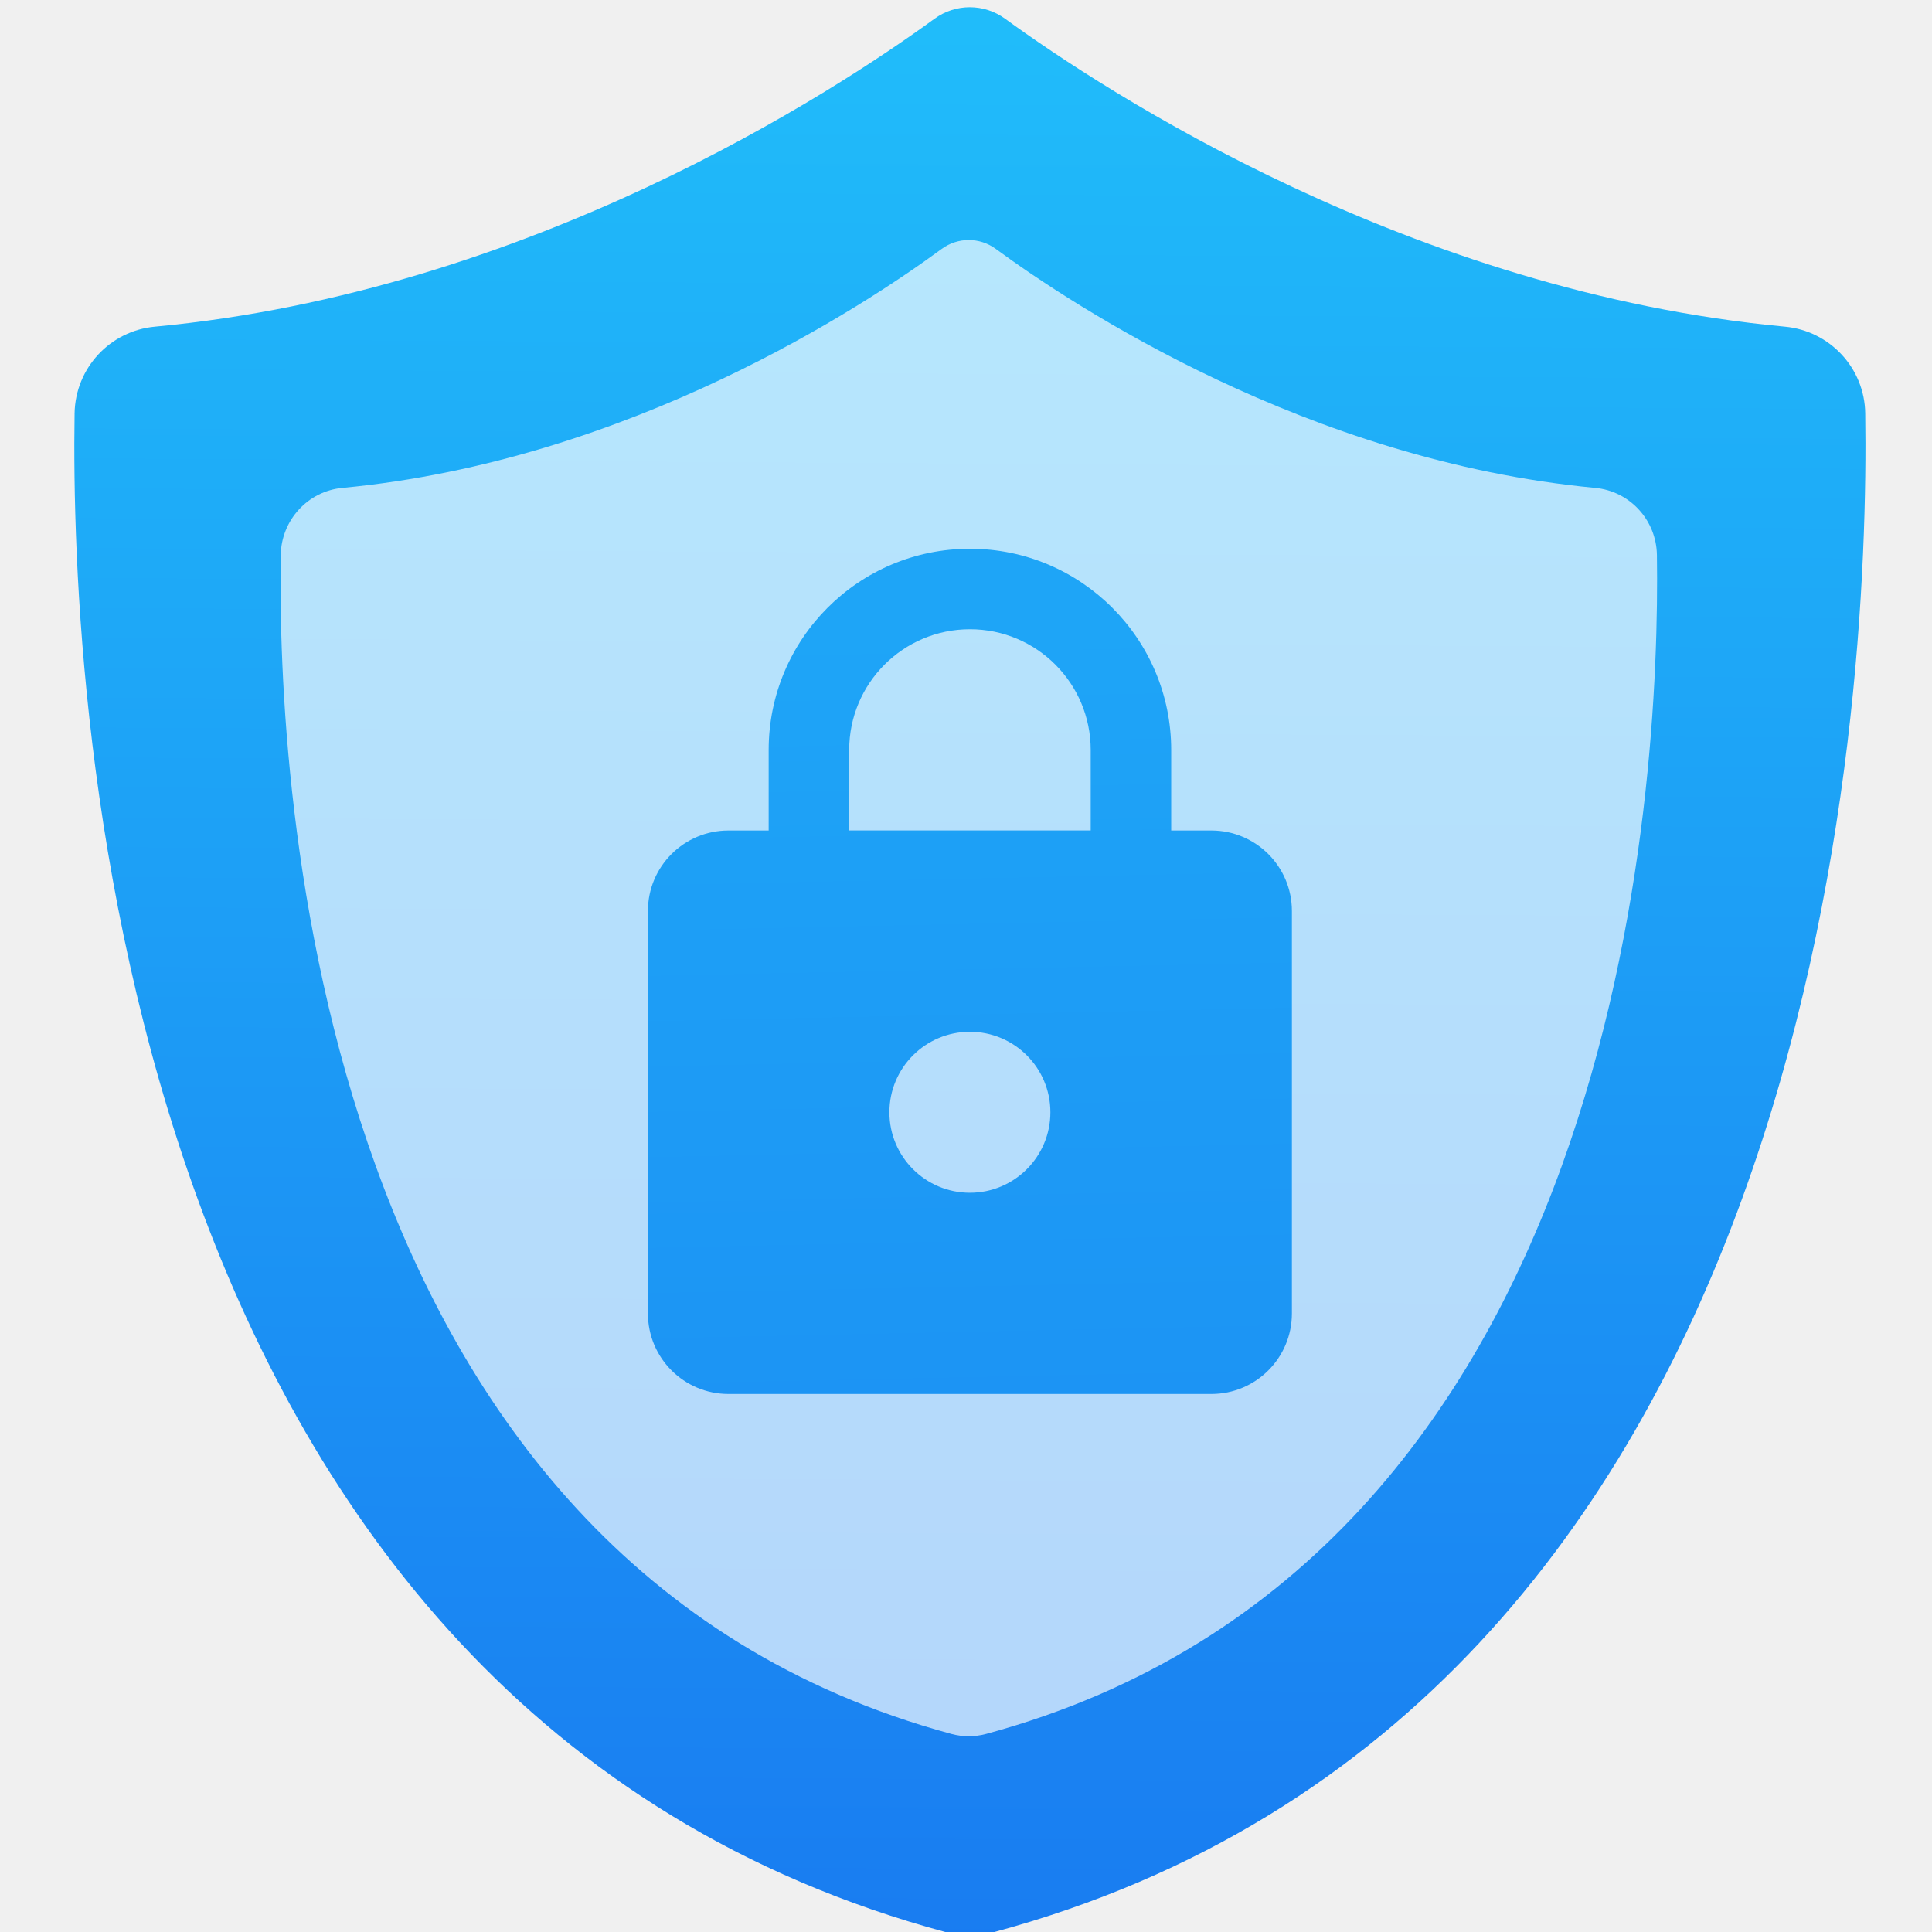
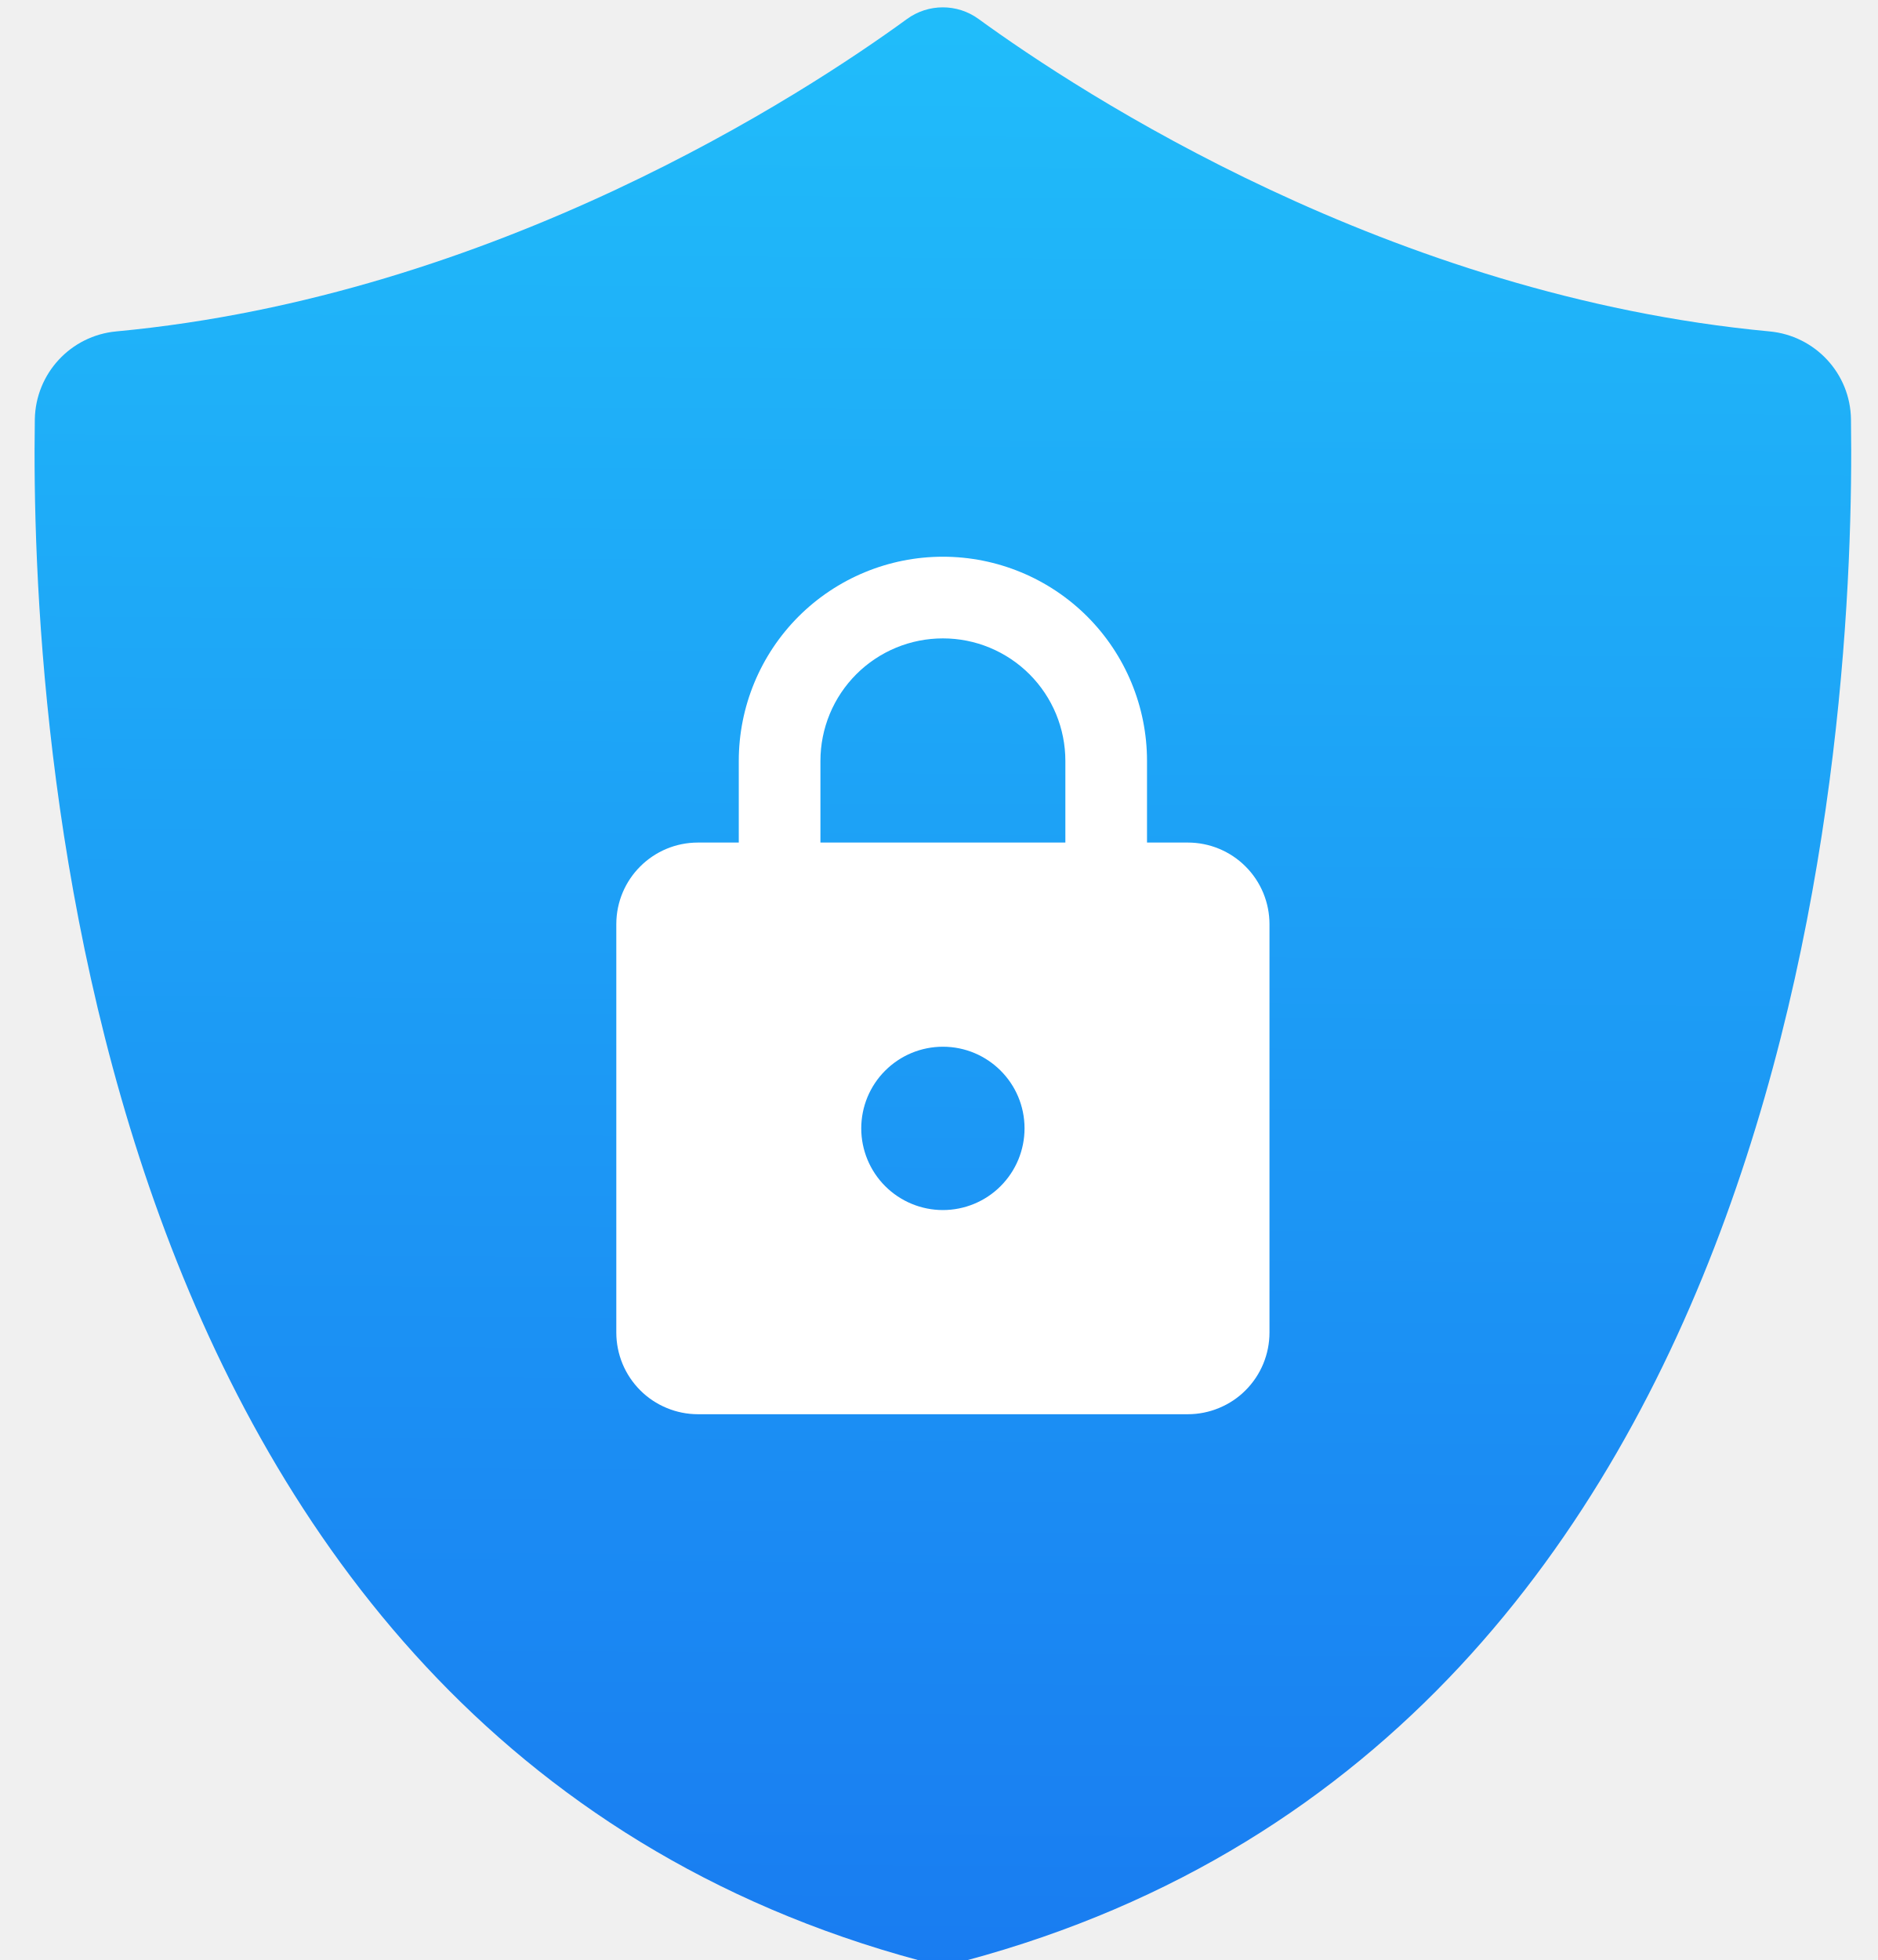
- <svg xmlns="http://www.w3.org/2000/svg" xmlns:ns2="http://www.openswatchbook.org/uri/2009/osb" xmlns:xlink="http://www.w3.org/1999/xlink" width="48" height="48" id="svg5453" version="1.1">
-   <defs id="defs5455">
-     <linearGradient id="linearGradient5017">
-       <stop style="stop-color:#1c94f4;stop-opacity:1" offset="0" id="stop5019" />
-       <stop style="stop-color:#1ea5f7;stop-opacity:1" offset="1" id="stop5021" />
+ <svg xmlns="http://www.w3.org/2000/svg" width="46" height="48" viewBox="0 0 46 48" fill="none">
+   <path d="M45.341 10.269C45.327 9.146 44.462 8.219 43.344 8.116C34.053 7.247 26.471 2.282 23.971 0.465C23.449 0.085 22.741 0.085 22.218 0.465C19.724 2.282 12.141 7.247 2.85 8.116C1.732 8.219 0.873 9.146 0.853 10.269C0.741 17.598 1.918 42.478 22.536 48.015C22.902 48.112 23.288 48.112 23.654 48.015C44.272 42.483 45.449 17.598 45.341 10.269Z" fill="url(#paint0_linear_66_3)" />
+   <path d="M23.097 29.634C23.36 29.634 23.62 29.582 23.862 29.482C24.105 29.381 24.326 29.234 24.511 29.048C24.697 28.862 24.844 28.642 24.945 28.399C25.045 28.157 25.097 27.896 25.097 27.634C25.097 26.524 24.197 25.634 23.097 25.634C22.834 25.634 22.574 25.686 22.332 25.786C22.089 25.887 21.869 26.034 21.683 26.22C21.497 26.405 21.35 26.626 21.249 26.868C21.149 27.111 21.097 27.371 21.097 27.634C21.097 28.164 21.308 28.673 21.683 29.048C22.058 29.423 22.567 29.634 23.097 29.634ZM29.097 20.634C29.36 20.634 29.62 20.686 29.862 20.786C30.105 20.887 30.326 21.034 30.511 21.22C30.697 21.405 30.844 21.626 30.945 21.868C31.045 22.111 31.097 22.371 31.097 22.634V32.634C31.097 32.896 31.045 33.156 30.945 33.399C30.844 33.642 30.697 33.862 30.511 34.048C30.326 34.234 30.105 34.381 29.862 34.481C29.62 34.582 29.36 34.634 29.097 34.634H17.097C16.834 34.634 16.574 34.582 16.332 34.481C16.089 34.381 15.868 34.234 15.683 34.048C15.497 33.862 15.35 33.642 15.249 33.399C15.149 33.156 15.097 32.896 15.097 32.634V22.634C15.097 21.524 15.997 20.634 17.097 20.634H18.097V18.634C18.097 17.308 18.624 16.036 19.561 15.098C20.499 14.161 21.771 13.634 23.097 13.634C24.423 13.634 25.695 14.161 26.633 15.098C27.57 16.036 28.097 17.308 28.097 18.634V20.634H29.097ZM23.097 15.634C22.703 15.634 22.313 15.711 21.949 15.862C21.585 16.013 21.254 16.234 20.976 16.512C20.697 16.791 20.476 17.122 20.325 17.486C20.175 17.85 20.097 18.24 20.097 18.634V20.634H26.097V18.634C26.097 18.24 26.019 17.85 25.869 17.486C25.718 17.122 25.497 16.791 25.218 16.512C24.94 16.234 24.609 16.013 24.245 15.862C23.881 15.711 23.491 15.634 23.097 15.634Z" fill="white" />
+   <defs>
+     <linearGradient id="paint0_linear_66_3" x1="22.956" y1="48.288" x2="23.238" y2="0.747" gradientUnits="userSpaceOnUse">
+       <stop stop-color="#197CF1" />
+       <stop offset="1" stop-color="#20BCFA" />
    </linearGradient>
-     <linearGradient id="linearGradient4143">
-       <stop id="stop4145" offset="0" style="stop-color:#197cf1;stop-opacity:1" />
-       <stop id="stop4147" offset="1" style="stop-color:#20bcfa;stop-opacity:1" />
-     </linearGradient>
-     <linearGradient xlink:href="#linearGradient4143" id="linearGradient4817" x1="487.742" y1="985.346" x2="493.509" y2="11.611" gradientUnits="userSpaceOnUse" />
-     <linearGradient xlink:href="#linearGradient4143" id="linearGradient4889" x1="34.902" y1="490.625" x2="946.349" y2="490.625" gradientUnits="userSpaceOnUse" />
-     <linearGradient ns2:paint="gradient" id="linearGradient4207">
-       <stop id="stop3371" offset="0" style="stop-color:#3498db;stop-opacity:1;" />
-       <stop id="stop3373" offset="1" style="stop-color:#3498db;stop-opacity:0;" />
-     </linearGradient>
-     <linearGradient xlink:href="#linearGradient4143" id="linearGradient4951" gradientUnits="userSpaceOnUse" x1="34.902" y1="490.625" x2="946.349" y2="490.625" />
-     <linearGradient xlink:href="#linearGradient4143" id="linearGradient4953" gradientUnits="userSpaceOnUse" x1="34.902" y1="490.625" x2="946.349" y2="490.625" />
-     <linearGradient xlink:href="#linearGradient4143" id="linearGradient4949" gradientUnits="userSpaceOnUse" x1="34.902" y1="490.625" x2="946.349" y2="490.625" />
-     <linearGradient xlink:href="#linearGradient4143" id="linearGradient4340" gradientUnits="userSpaceOnUse" x1="487.742" y1="985.346" x2="493.509" y2="11.611" />
-     <linearGradient xlink:href="#linearGradient4143" id="linearGradient4342" gradientUnits="userSpaceOnUse" x1="34.902" y1="490.625" x2="946.349" y2="490.625" />
-     <linearGradient gradientUnits="userSpaceOnUse" y2="490.625" x2="946.349" y1="490.625" x1="34.902" id="linearGradient4400" xlink:href="#linearGradient4143" />
-     <linearGradient y2="490.625" x2="946.349" y1="490.625" x1="34.902" gradientUnits="userSpaceOnUse" id="linearGradient4402" xlink:href="#linearGradient4143" />
-     <linearGradient y2="490.625" x2="946.349" y1="490.625" x1="34.902" gradientUnits="userSpaceOnUse" id="linearGradient4404" xlink:href="#linearGradient4143" />
-     <linearGradient y2="490.625" x2="946.349" y1="490.625" x1="34.902" gradientUnits="userSpaceOnUse" id="linearGradient4406" xlink:href="#linearGradient4143" />
-     <linearGradient y2="490.625" x2="946.349" y1="490.625" x1="34.902" gradientUnits="userSpaceOnUse" id="linearGradient4408" xlink:href="#linearGradient4143" />
-     <linearGradient id="linearGradient4851">
-       <stop style="stop-color:#474a4d;stop-opacity:1" offset="0" id="stop4853" />
-       <stop style="stop-color:#a5aaae;stop-opacity:1" offset="1" id="stop4855" />
-     </linearGradient>
-     <linearGradient id="linearGradient5263">
-       <stop offset="0" style="stop-color:#a0d5ff;stop-opacity:1" id="stop5265" />
-       <stop offset="1" style="stop-color:#a0d5ff;stop-opacity:1" id="stop5267" />
-     </linearGradient>
-     <clipPath id="clipPath4458">
-       <path d="m 69.626,12.145 -0.052,0 c -22.727,-0.292 -46.472,4.077 -46.709,4.122 -2.424,0.451 -4.946,2.974 -5.397,5.397 -0.044,0.237 -4.414,23.983 -4.122,46.71 -0.292,22.777 4.078,46.523 4.122,46.761 0.451,2.423 2.974,4.945 5.398,5.398 0.237,0.044 23.982,4.413 46.709,4.121 22.779,0.292 46.524,-4.077 46.761,-4.121 2.423,-0.452 4.946,-2.976 5.398,-5.399 0.044,-0.236 4.413,-23.981 4.121,-46.709 0.292,-22.777 -4.077,-46.523 -4.121,-46.761 -0.453,-2.423 -2.976,-4.946 -5.398,-5.397 -0.238,-0.045 -23.984,-4.414 -46.71,-4.122 z" id="use4460" />
-     </clipPath>
-     <linearGradient id="linearGradient4237">
-       <stop offset="0" style="stop-color:#ff594d;stop-opacity:1" id="stop4239" />
-       <stop offset="1" style="stop-color:#ff7f76;stop-opacity:1" id="stop4241" />
-     </linearGradient>
-     <linearGradient id="linearGradient4210">
-       <stop id="stop4212" style="stop-color:#ff584c;stop-opacity:1" offset="0" />
-       <stop id="stop4214" style="stop-color:#ff8077;stop-opacity:1" offset="1" />
-     </linearGradient>
-     <linearGradient id="linearGradient4179">
-       <stop offset="0" style="stop-color:#ffee5e;stop-opacity:1" id="stop4181" />
-       <stop offset="1" style="stop-color:#feff8b;stop-opacity:1" id="stop4183" />
-     </linearGradient>
-     <linearGradient id="linearGradient4210-3">
-       <stop offset="0" style="stop-color:#ffce69;stop-opacity:1" id="stop4212-1" />
-       <stop offset="1" style="stop-color:#ffce54;stop-opacity:1" id="stop4214-6" />
-     </linearGradient>
-     <linearGradient id="linearGradient4237-0">
-       <stop id="stop4239-8" style="stop-color:#ffee5e;stop-opacity:1" offset="0" />
-       <stop id="stop4241-9" style="stop-color:#feff9f;stop-opacity:1" offset="1" />
-     </linearGradient>
-     <linearGradient id="linearGradient4237-2">
-       <stop id="stop4239-7" style="stop-color:#ffa0a6;stop-opacity:1" offset="0" />
-       <stop id="stop4241-2" style="stop-color:#ffa0a5;stop-opacity:1" offset="1" />
-     </linearGradient>
-     <linearGradient id="linearGradient8311">
-       <stop offset="0" style="stop-color:#ce89ff;stop-opacity:1" id="stop8313" />
-       <stop offset="1" style="stop-color:#e898ff;stop-opacity:1" id="stop8315" />
-     </linearGradient>
-     <linearGradient id="linearGradient4237-8">
-       <stop id="stop4239-2" style="stop-color:#cf8aff;stop-opacity:1" offset="0" />
-       <stop id="stop4241-3" style="stop-color:#eaa0ff;stop-opacity:1" offset="1" />
-     </linearGradient>
-     <linearGradient id="linearGradient8311-3">
-       <stop offset="0" style="stop-color:#ffcc6b;stop-opacity:1" id="stop8313-0" />
-       <stop offset="1" style="stop-color:#ffcf98;stop-opacity:1" id="stop8315-1" />
-     </linearGradient>
-     <linearGradient id="linearGradient4237-3">
-       <stop id="stop4239-0" style="stop-color:#ffcc6e;stop-opacity:1" offset="0" />
-       <stop id="stop4241-7" style="stop-color:#ffe4a0;stop-opacity:1" offset="1" />
-     </linearGradient>
-     <linearGradient id="linearGradient8311-31">
-       <stop offset="0" style="stop-color:#f089ff;stop-opacity:1" id="stop8313-2" />
-       <stop offset="1" style="stop-color:#ffadea;stop-opacity:1" id="stop8315-6" />
-     </linearGradient>
-     <linearGradient id="linearGradient4237-6">
-       <stop id="stop4239-22" style="stop-color:#f18bfe;stop-opacity:1" offset="0" />
-       <stop id="stop4241-0" style="stop-color:#fcc3ff;stop-opacity:1" offset="1" />
-     </linearGradient>
-     <linearGradient id="linearGradient8467">
-       <stop id="stop8469" style="stop-color:#b9b9b9;stop-opacity:1" offset="0" />
-       <stop id="stop8471" style="stop-color:#d1d1d1;stop-opacity:1" offset="1" />
-     </linearGradient>
-     <linearGradient id="linearGradient8311-5">
-       <stop offset="0" style="stop-color:#b9b9b9;stop-opacity:1" id="stop8313-7" />
-       <stop offset="1" style="stop-color:#d2d2d2;stop-opacity:1" id="stop8315-3" />
-     </linearGradient>
-     <linearGradient id="linearGradient4237-4">
-       <stop id="stop4239-9" style="stop-color:#bababa;stop-opacity:1" offset="0" />
-       <stop id="stop4241-37" style="stop-color:#c8c8c8;stop-opacity:1" offset="1" />
-     </linearGradient>
-     <linearGradient id="linearGradient8467-7">
-       <stop id="stop8469-4" style="stop-color:#3ec896;stop-opacity:1" offset="0" />
-       <stop id="stop8471-7" style="stop-color:#66d9af;stop-opacity:1" offset="1" />
-     </linearGradient>
-     <linearGradient id="linearGradient8311-1">
-       <stop offset="0" style="stop-color:#494949;stop-opacity:1" id="stop8313-9" />
-       <stop offset="1" style="stop-color:#616774;stop-opacity:1" id="stop8315-5" />
-     </linearGradient>
-     <linearGradient id="linearGradient-1" y2="116.694" x2="209.957" y1="0" x1="209.957" gradientTransform="scale(1.128802,0.8858951)" gradientUnits="userSpaceOnUse">
-       <stop id="stop4884" offset="0%" stop-color="#A7A7A7" />
-       <stop id="stop4886" offset="100%" stop-color="#8D8D8D" />
-     </linearGradient>
-     <linearGradient id="linearGradient-2" y2="105.4" x2="193" y1="411.584" x1="193" gradientTransform="scale(1.227981,0.8143451)" gradientUnits="userSpaceOnUse">
-       <stop id="stop4889" offset="0%" stop-color="#707070" />
-       <stop id="stop4891" offset="100%" stop-color="#ABABAB" />
-     </linearGradient>
-     <linearGradient id="linearGradient-3" y2="457.423" x2="193" y1="70.609" x1="193" gradientTransform="scale(1.227981,0.8143451)" gradientUnits="userSpaceOnUse">
-       <stop id="stop4894" offset="0%" stop-opacity="0" stop-color="#000000" />
-       <stop id="stop4896" offset="100%" stop-opacity="0.19" stop-color="#000000" />
-     </linearGradient>
-     <linearGradient id="linearGradient4232">
-       <stop style="stop-color:#333333;stop-opacity:1" offset="0" id="stop4234" />
-       <stop style="stop-color:#353535;stop-opacity:1" offset="1" id="stop4236" />
-     </linearGradient>
-     <linearGradient id="linearGradient4172">
-       <stop id="stop4174" offset="0" style="stop-color:#3dc796;stop-opacity:1" />
-       <stop id="stop4176" offset="1" style="stop-color:#57d68d;stop-opacity:1" />
-     </linearGradient>
-     <linearGradient id="linearGradient4233">
-       <stop style="stop-color:#212121;stop-opacity:1" offset="0" id="stop4235" />
-       <stop style="stop-color:#1d2022;stop-opacity:0" offset="1" id="stop4237" />
-     </linearGradient>
-     <linearGradient id="linearGradient8467-6">
-       <stop id="stop8469-5" style="stop-color:#56d8d1;stop-opacity:1" offset="0" />
-       <stop id="stop8471-8" style="stop-color:#9df7ee;stop-opacity:1" offset="1" />
-     </linearGradient>
-     <linearGradient id="linearGradient8311-10">
-       <stop offset="0" style="stop-color:#55d8d1;stop-opacity:1" id="stop8313-3" />
-       <stop offset="1" style="stop-color:#66efe7;stop-opacity:1" id="stop8315-8" />
-     </linearGradient>
-     <linearGradient id="linearGradient8467-8">
-       <stop id="stop8469-9" style="stop-color:#dea679;stop-opacity:1" offset="0" />
-       <stop id="stop8471-2" style="stop-color:#f7d19d;stop-opacity:1" offset="1" />
-     </linearGradient>
-     <linearGradient id="linearGradient8311-0">
-       <stop offset="0" style="stop-color:#dda579;stop-opacity:1" id="stop8313-90" />
-       <stop offset="1" style="stop-color:#f3bc87;stop-opacity:1" id="stop8315-88" />
-     </linearGradient>
-     <linearGradient id="linearGradient8467-2">
-       <stop id="stop8469-6" style="stop-color:#5fa4d5;stop-opacity:1" offset="0" />
-       <stop id="stop8471-5" style="stop-color:#9dc9f7;stop-opacity:1" offset="1" />
-     </linearGradient>
-     <linearGradient id="linearGradient8311-06">
-       <stop offset="0" style="stop-color:#5fa3d4;stop-opacity:1" id="stop8313-6" />
-       <stop offset="1" style="stop-color:#6bb9ff;stop-opacity:1" id="stop8315-2" />
-     </linearGradient>
-     <clipPath id="clipPath4458-7">
-       <path d="m 69.626,12.145 -0.052,0 c -22.727,-0.292 -46.472,4.077 -46.709,4.122 -2.424,0.451 -4.946,2.974 -5.397,5.397 -0.044,0.237 -4.414,23.983 -4.122,46.71 -0.292,22.777 4.078,46.523 4.122,46.761 0.451,2.423 2.974,4.945 5.398,5.398 0.237,0.044 23.982,4.413 46.709,4.121 22.779,0.292 46.524,-4.077 46.761,-4.121 2.423,-0.452 4.946,-2.976 5.398,-5.399 0.044,-0.236 4.413,-23.981 4.121,-46.709 0.292,-22.777 -4.077,-46.523 -4.121,-46.761 -0.453,-2.423 -2.976,-4.946 -5.398,-5.397 -0.238,-0.045 -23.984,-4.414 -46.71,-4.122 z" id="use4460-2" style="fill:url(#linearGradient4580);fill-opacity:1" />
-     </clipPath>
-     <linearGradient id="linearGradient5263-5">
-       <stop id="stop5265-4" style="stop-color:#ffffff;stop-opacity:0" offset="0" />
-       <stop id="stop5267-0" style="stop-color:#d5edff;stop-opacity:1" offset="1" />
-     </linearGradient>
-     <clipPath id="clipPath4458-4">
-       <path id="use4460-26" d="m 69.626,12.145 -0.052,0 c -22.727,-0.292 -46.472,4.077 -46.709,4.122 -2.424,0.451 -4.946,2.974 -5.397,5.397 -0.044,0.237 -4.414,23.983 -4.122,46.71 -0.292,22.777 4.078,46.523 4.122,46.761 0.451,2.423 2.974,4.945 5.398,5.398 0.237,0.044 23.982,4.413 46.709,4.121 22.779,0.292 46.524,-4.077 46.761,-4.121 2.423,-0.452 4.946,-2.976 5.398,-5.399 0.044,-0.236 4.413,-23.981 4.121,-46.709 0.292,-22.777 -4.077,-46.523 -4.121,-46.761 -0.453,-2.423 -2.976,-4.946 -5.398,-5.397 -0.238,-0.045 -23.984,-4.414 -46.71,-4.122 z" />
-     </clipPath>
-     <clipPath id="clipPath4458-7-1">
-       <path d="m 69.626,12.145 -0.052,0 c -22.727,-0.292 -46.472,4.077 -46.709,4.122 -2.424,0.451 -4.946,2.974 -5.397,5.397 -0.044,0.237 -4.414,23.983 -4.122,46.71 -0.292,22.777 4.078,46.523 4.122,46.761 0.451,2.423 2.974,4.945 5.398,5.398 0.237,0.044 23.982,4.413 46.709,4.121 22.779,0.292 46.524,-4.077 46.761,-4.121 2.423,-0.452 4.946,-2.976 5.398,-5.399 0.044,-0.236 4.413,-23.981 4.121,-46.709 0.292,-22.777 -4.077,-46.523 -4.121,-46.761 -0.453,-2.423 -2.976,-4.946 -5.398,-5.397 -0.238,-0.045 -23.984,-4.414 -46.71,-4.122 z" id="use4460-2-2" />
-     </clipPath>
-     <clipPath id="clipPath4458-7-5">
-       <path d="m 69.626,12.145 -0.052,0 c -22.727,-0.292 -46.472,4.077 -46.709,4.122 -2.424,0.451 -4.946,2.974 -5.397,5.397 -0.044,0.237 -4.414,23.983 -4.122,46.71 -0.292,22.777 4.078,46.523 4.122,46.761 0.451,2.423 2.974,4.945 5.398,5.398 0.237,0.044 23.982,4.413 46.709,4.121 22.779,0.292 46.524,-4.077 46.761,-4.121 2.423,-0.452 4.946,-2.976 5.398,-5.399 0.044,-0.236 4.413,-23.981 4.121,-46.709 0.292,-22.777 -4.077,-46.523 -4.121,-46.761 -0.453,-2.423 -2.976,-4.946 -5.398,-5.397 -0.238,-0.045 -23.984,-4.414 -46.71,-4.122 z" id="use4460-2-5" />
-     </clipPath>
-     <linearGradient id="linearGradient4422">
-       <stop style="stop-color:#197ff1;stop-opacity:1" offset="0" id="stop4424" />
-       <stop style="stop-color:#21c6fb;stop-opacity:1" offset="1" id="stop4426" />
-     </linearGradient>
-     <linearGradient id="linearGradient4256">
-       <stop id="stop4258" offset="0" style="stop-color:#8cbdf8;stop-opacity:1;" />
-       <stop id="stop4260" offset="1" style="stop-color:#d5e8ff;stop-opacity:1;" />
-     </linearGradient>
-     <linearGradient id="linearGradient4232-2">
-       <stop id="stop4234-0" offset="0" style="stop-color:#3889e9;stop-opacity:1" />
-       <stop id="stop4236-5" offset="1" style="stop-color:#5ea5fb;stop-opacity:1" />
-     </linearGradient>
-     <clipPath id="clipPath4458-34">
-       <path d="m 69.626,12.145 -0.052,0 c -22.727,-0.292 -46.472,4.077 -46.709,4.122 -2.424,0.451 -4.946,2.974 -5.397,5.397 -0.044,0.237 -4.414,23.983 -4.122,46.71 -0.292,22.777 4.078,46.523 4.122,46.761 0.451,2.423 2.974,4.945 5.398,5.398 0.237,0.044 23.982,4.413 46.709,4.121 22.779,0.292 46.524,-4.077 46.761,-4.121 2.423,-0.452 4.946,-2.976 5.398,-5.399 0.044,-0.236 4.413,-23.981 4.121,-46.709 0.292,-22.777 -4.077,-46.523 -4.121,-46.761 -0.453,-2.423 -2.976,-4.946 -5.398,-5.397 -0.238,-0.045 -23.984,-4.414 -46.71,-4.122 z" id="use4460-4" />
-     </clipPath>
-     <linearGradient id="linearGradient8467-5">
-       <stop id="stop8469-7" style="stop-color:#d3d3d3;stop-opacity:1" offset="0" />
-       <stop id="stop8471-0" style="stop-color:#fcf9f9;stop-opacity:1" offset="1" />
-     </linearGradient>
-     <linearGradient id="linearGradient4232-7">
-       <stop style="stop-color:#373a3d;stop-opacity:1" offset="0" id="stop4234-6" />
-       <stop style="stop-color:#727273;stop-opacity:1" offset="1" id="stop4236-2" />
-     </linearGradient>
-     <linearGradient id="linearGradient4422-5">
-       <stop style="stop-color:#2971c3;stop-opacity:1" offset="0" id="stop4424-7" />
-       <stop style="stop-color:#5ea5fb;stop-opacity:1" offset="1" id="stop4426-6" />
-     </linearGradient>
-     <clipPath id="clipPath4458-3">
-       <path d="m 69.626,12.145 -0.052,0 c -22.727,-0.292 -46.472,4.077 -46.709,4.122 -2.424,0.451 -4.946,2.974 -5.397,5.397 -0.044,0.237 -4.414,23.983 -4.122,46.71 -0.292,22.777 4.078,46.523 4.122,46.761 0.451,2.423 2.974,4.945 5.398,5.398 0.237,0.044 23.982,4.413 46.709,4.121 22.779,0.292 46.524,-4.077 46.761,-4.121 2.423,-0.452 4.946,-2.976 5.398,-5.399 0.044,-0.236 4.413,-23.981 4.121,-46.709 0.292,-22.777 -4.077,-46.523 -4.121,-46.761 -0.453,-2.423 -2.976,-4.946 -5.398,-5.397 -0.238,-0.045 -23.984,-4.414 -46.71,-4.122 z" id="use4460-7" />
-     </clipPath>
-     <clipPath id="clipPath4458-6">
-       <path d="m 69.626,12.145 -0.052,0 c -22.727,-0.292 -46.472,4.077 -46.709,4.122 -2.424,0.451 -4.946,2.974 -5.397,5.397 -0.044,0.237 -4.414,23.983 -4.122,46.71 -0.292,22.777 4.078,46.523 4.122,46.761 0.451,2.423 2.974,4.945 5.398,5.398 0.237,0.044 23.982,4.413 46.709,4.121 22.779,0.292 46.524,-4.077 46.761,-4.121 2.423,-0.452 4.946,-2.976 5.398,-5.399 0.044,-0.236 4.413,-23.981 4.121,-46.709 0.292,-22.777 -4.077,-46.523 -4.121,-46.761 -0.453,-2.423 -2.976,-4.946 -5.398,-5.397 -0.238,-0.045 -23.984,-4.414 -46.71,-4.122 z" id="use4460-3" />
-     </clipPath>
-     <clipPath id="clipPath4458-7-18">
-       <path style="fill:url(#linearGradient4580);fill-opacity:1" id="use4460-2-3" d="m 69.626,12.145 -0.052,0 c -22.727,-0.292 -46.472,4.077 -46.709,4.122 -2.424,0.451 -4.946,2.974 -5.397,5.397 -0.044,0.237 -4.414,23.983 -4.122,46.71 -0.292,22.777 4.078,46.523 4.122,46.761 0.451,2.423 2.974,4.945 5.398,5.398 0.237,0.044 23.982,4.413 46.709,4.121 22.779,0.292 46.524,-4.077 46.761,-4.121 2.423,-0.452 4.946,-2.976 5.398,-5.399 0.044,-0.236 4.413,-23.981 4.121,-46.709 0.292,-22.777 -4.077,-46.523 -4.121,-46.761 -0.453,-2.423 -2.976,-4.946 -5.398,-5.397 -0.238,-0.045 -23.984,-4.414 -46.71,-4.122 z" />
-     </clipPath>
-     <linearGradient xlink:href="#linearGradient8467" id="linearGradient4580" gradientUnits="userSpaceOnUse" x1="398.31" y1="538.997" x2="409.334" y2="538.997" />
-     <clipPath id="clipPath4458-4-2">
-       <path id="use4460-26-4" d="m 69.626,12.145 -0.052,0 c -22.727,-0.292 -46.472,4.077 -46.709,4.122 -2.424,0.451 -4.946,2.974 -5.397,5.397 -0.044,0.237 -4.414,23.983 -4.122,46.71 -0.292,22.777 4.078,46.523 4.122,46.761 0.451,2.423 2.974,4.945 5.398,5.398 0.237,0.044 23.982,4.413 46.709,4.121 22.779,0.292 46.524,-4.077 46.761,-4.121 2.423,-0.452 4.946,-2.976 5.398,-5.399 0.044,-0.236 4.413,-23.981 4.121,-46.709 0.292,-22.777 -4.077,-46.523 -4.121,-46.761 -0.453,-2.423 -2.976,-4.946 -5.398,-5.397 -0.238,-0.045 -23.984,-4.414 -46.71,-4.122 z" />
-     </clipPath>
-     <clipPath id="clipPath4458-7-1-5">
-       <path d="m 69.626,12.145 -0.052,0 c -22.727,-0.292 -46.472,4.077 -46.709,4.122 -2.424,0.451 -4.946,2.974 -5.397,5.397 -0.044,0.237 -4.414,23.983 -4.122,46.71 -0.292,22.777 4.078,46.523 4.122,46.761 0.451,2.423 2.974,4.945 5.398,5.398 0.237,0.044 23.982,4.413 46.709,4.121 22.779,0.292 46.524,-4.077 46.761,-4.121 2.423,-0.452 4.946,-2.976 5.398,-5.399 0.044,-0.236 4.413,-23.981 4.121,-46.709 0.292,-22.777 -4.077,-46.523 -4.121,-46.761 -0.453,-2.423 -2.976,-4.946 -5.398,-5.397 -0.238,-0.045 -23.984,-4.414 -46.71,-4.122 z" id="use4460-2-2-8" />
-     </clipPath>
-     <clipPath id="clipPath4458-7-5-6">
-       <path d="m 69.626,12.145 -0.052,0 c -22.727,-0.292 -46.472,4.077 -46.709,4.122 -2.424,0.451 -4.946,2.974 -5.397,5.397 -0.044,0.237 -4.414,23.983 -4.122,46.71 -0.292,22.777 4.078,46.523 4.122,46.761 0.451,2.423 2.974,4.945 5.398,5.398 0.237,0.044 23.982,4.413 46.709,4.121 22.779,0.292 46.524,-4.077 46.761,-4.121 2.423,-0.452 4.946,-2.976 5.398,-5.399 0.044,-0.236 4.413,-23.981 4.121,-46.709 0.292,-22.777 -4.077,-46.523 -4.121,-46.761 -0.453,-2.423 -2.976,-4.946 -5.398,-5.397 -0.238,-0.045 -23.984,-4.414 -46.71,-4.122 z" id="use4460-2-5-7" />
-     </clipPath>
-     <linearGradient xlink:href="#linearGradient4851" id="linearGradient4588" x1="400.571" y1="548.798" x2="400.571" y2="543.798" gradientUnits="userSpaceOnUse" />
-     <clipPath id="clipPath4458-34-3">
-       <path d="m 69.626,12.145 -0.052,0 c -22.727,-0.292 -46.472,4.077 -46.709,4.122 -2.424,0.451 -4.946,2.974 -5.397,5.397 -0.044,0.237 -4.414,23.983 -4.122,46.71 -0.292,22.777 4.078,46.523 4.122,46.761 0.451,2.423 2.974,4.945 5.398,5.398 0.237,0.044 23.982,4.413 46.709,4.121 22.779,0.292 46.524,-4.077 46.761,-4.121 2.423,-0.452 4.946,-2.976 5.398,-5.399 0.044,-0.236 4.413,-23.981 4.121,-46.709 0.292,-22.777 -4.077,-46.523 -4.121,-46.761 -0.453,-2.423 -2.976,-4.946 -5.398,-5.397 -0.238,-0.045 -23.984,-4.414 -46.71,-4.122 z" id="use4460-4-9" />
-     </clipPath>
-     <clipPath id="clipPath4458-3-8">
-       <path d="m 69.626,12.145 -0.052,0 c -22.727,-0.292 -46.472,4.077 -46.709,4.122 -2.424,0.451 -4.946,2.974 -5.397,5.397 -0.044,0.237 -4.414,23.983 -4.122,46.71 -0.292,22.777 4.078,46.523 4.122,46.761 0.451,2.423 2.974,4.945 5.398,5.398 0.237,0.044 23.982,4.413 46.709,4.121 22.779,0.292 46.524,-4.077 46.761,-4.121 2.423,-0.452 4.946,-2.976 5.398,-5.399 0.044,-0.236 4.413,-23.981 4.121,-46.709 0.292,-22.777 -4.077,-46.523 -4.121,-46.761 -0.453,-2.423 -2.976,-4.946 -5.398,-5.397 -0.238,-0.045 -23.984,-4.414 -46.71,-4.122 z" id="use4460-7-3" />
-     </clipPath>
-     <clipPath id="clipPath4458-8">
-       <path d="m 69.626,12.145 -0.052,0 c -22.727,-0.292 -46.472,4.077 -46.709,4.122 -2.424,0.451 -4.946,2.974 -5.397,5.397 -0.044,0.237 -4.414,23.983 -4.122,46.71 -0.292,22.777 4.078,46.523 4.122,46.761 0.451,2.423 2.974,4.945 5.398,5.398 0.237,0.044 23.982,4.413 46.709,4.121 22.779,0.292 46.524,-4.077 46.761,-4.121 2.423,-0.452 4.946,-2.976 5.398,-5.399 0.044,-0.236 4.413,-23.981 4.121,-46.709 0.292,-22.777 -4.077,-46.523 -4.121,-46.761 -0.453,-2.423 -2.976,-4.946 -5.398,-5.397 -0.238,-0.045 -23.984,-4.414 -46.71,-4.122 z" id="use4460-9" />
-     </clipPath>
-     <linearGradient id="linearGradient4227">
-       <stop id="stop4229" style="stop-color:#2e3436;stop-opacity:1" offset="0" />
-       <stop id="stop4231" style="stop-color:#555753;stop-opacity:1" offset="1" />
-     </linearGradient>
-     <clipPath id="clipPath4458-73">
-       <path id="use4460-0" d="m 69.626,12.145 -0.052,0 c -22.727,-0.292 -46.472,4.077 -46.709,4.122 -2.424,0.451 -4.946,2.974 -5.397,5.397 -0.044,0.237 -4.414,23.983 -4.122,46.71 -0.292,22.777 4.078,46.523 4.122,46.761 0.451,2.423 2.974,4.945 5.398,5.398 0.237,0.044 23.982,4.413 46.709,4.121 22.779,0.292 46.524,-4.077 46.761,-4.121 2.423,-0.452 4.946,-2.976 5.398,-5.399 0.044,-0.236 4.413,-23.981 4.121,-46.709 0.292,-22.777 -4.077,-46.523 -4.121,-46.761 -0.453,-2.423 -2.976,-4.946 -5.398,-5.397 -0.238,-0.045 -23.984,-4.414 -46.71,-4.122 z" />
-     </clipPath>
-     <clipPath id="clipPath4458-7-50">
-       <path d="m 69.626,12.145 -0.052,0 c -22.727,-0.292 -46.472,4.077 -46.709,4.122 -2.424,0.451 -4.946,2.974 -5.397,5.397 -0.044,0.237 -4.414,23.983 -4.122,46.71 -0.292,22.777 4.078,46.523 4.122,46.761 0.451,2.423 2.974,4.945 5.398,5.398 0.237,0.044 23.982,4.413 46.709,4.121 22.779,0.292 46.524,-4.077 46.761,-4.121 2.423,-0.452 4.946,-2.976 5.398,-5.399 0.044,-0.236 4.413,-23.981 4.121,-46.709 0.292,-22.777 -4.077,-46.523 -4.121,-46.761 -0.453,-2.423 -2.976,-4.946 -5.398,-5.397 -0.238,-0.045 -23.984,-4.414 -46.71,-4.122 z" id="use4460-2-24" />
-     </clipPath>
-     <clipPath id="clipPath4458-7-5-5">
-       <path d="m 69.626,12.145 -0.052,0 c -22.727,-0.292 -46.472,4.077 -46.709,4.122 -2.424,0.451 -4.946,2.974 -5.397,5.397 -0.044,0.237 -4.414,23.983 -4.122,46.71 -0.292,22.777 4.078,46.523 4.122,46.761 0.451,2.423 2.974,4.945 5.398,5.398 0.237,0.044 23.982,4.413 46.709,4.121 22.779,0.292 46.524,-4.077 46.761,-4.121 2.423,-0.452 4.946,-2.976 5.398,-5.399 0.044,-0.236 4.413,-23.981 4.121,-46.709 0.292,-22.777 -4.077,-46.523 -4.121,-46.761 -0.453,-2.423 -2.976,-4.946 -5.398,-5.397 -0.238,-0.045 -23.984,-4.414 -46.71,-4.122 z" id="use4460-2-5-75" />
-     </clipPath>
-     <linearGradient id="linearGradient4320">
-       <stop id="stop4322" offset="0" style="stop-color:#f6fbff;stop-opacity:1" />
-       <stop id="stop4324" offset="1" style="stop-color:#eaeff2;stop-opacity:1" />
-     </linearGradient>
-     <linearGradient xlink:href="#linearGradient4320" id="linearGradient4941" x1="33.462" y1="1013.622" x2="34.117" y2="1037.208" gradientUnits="userSpaceOnUse" />
-     <linearGradient xlink:href="#linearGradient5017" id="linearGradient4688" x1="489.886" y1="553.445" x2="489.461" y2="533.129" gradientUnits="userSpaceOnUse" />
  </defs>
-   <g id="layer1" transform="translate(-384.5714,-499.798)">
-     <g id="g4471" transform="matrix(1.093122,0,0,1.093122,33.31037,-50.48605)">
-       <g id="layer1-39" transform="matrix(1.544482,0,0,1.544482,-275.3843,-295.8085)" />
-       <g id="g4166-7-0" style="opacity:1;fill:url(#linearGradient4889);fill-opacity:1;stroke:none;stroke-width:9.512;stroke-miterlimit:4;stroke-dasharray:none;stroke-opacity:1" transform="matrix(0.02801707,0,0,0.02828571,358.057,521.1331)">
-         <g transform="matrix(32.65191,0,0,32.3418,-13813.531,-16674.642)" id="layer1-6" style="fill:url(#linearGradient4953)">
-           <g style="fill:#ffffff;fill-opacity:1" id="layer1-7" transform="translate(392.5714,-514.5642)" />
-           <g transform="translate(341.797,500.2525)" id="g4240" style="fill:url(#linearGradient4951)">
-             <g transform="matrix(0.9115047,0,0,0.9115047,-380.794,-474.0787)" id="layer1-1" style="opacity:1;fill:url(#linearGradient4949);fill-opacity:1;stroke:none;stroke-width:9.512;stroke-miterlimit:4;stroke-dasharray:none;stroke-opacity:1">
-               <g id="g4333" style="fill:url(#linearGradient4342)" transform="matrix(1.032929,0,0,1.032929,-16.26767,-17.87628)">
-                 <g transform="matrix(0.05185606,0,0,0.05185606,464.0192,516.7154)" style="fill:url(#linearGradient4817);fill-opacity:1;stroke:none;stroke-width:9.512;stroke-miterlimit:4;stroke-dasharray:none;stroke-opacity:1" id="g4166">
-                   <path style="fill:url(#linearGradient4340);fill-opacity:1;stroke:none;stroke-width:9.512;stroke-miterlimit:4;stroke-dasharray:none;stroke-opacity:1" d="m 946.23,206.651 c -0.3,-23 -18,-42 -40.899,-44.101 -190.3,-17.8 -345.601,-119.5 -396.8,-156.7 -10.7,-7.8 -25.2,-7.8 -35.9,0 -51.1,37.2 -206.4,138.9 -396.7,156.7 -22.9,2.101 -40.5,21.101 -40.9,44.101 -2.3,150.1 21.8,659.699 444.1,773.1 7.5,2 15.4,2 22.9,0 422.3,-113.3 446.399,-623.001 444.199,-773.1 z" id="path4168" />
-                 </g>
-                 <g transform="matrix(0.03985431,0,0,0.04023645,469.8789,522.8586)" style="opacity:0.675;fill:#ffffff;fill-opacity:1;stroke:none;stroke-width:9.512;stroke-miterlimit:4;stroke-dasharray:none;stroke-opacity:1" id="g4166-7">
-                   <path style="fill:#ffffff;fill-opacity:1;stroke:none;stroke-width:9.512;stroke-miterlimit:4;stroke-dasharray:none;stroke-opacity:1" d="m 946.23,206.651 c -0.3,-23 -18,-42 -40.899,-44.101 -190.3,-17.8 -345.601,-119.5 -396.8,-156.7 -10.7,-7.8 -25.2,-7.8 -35.9,0 -51.1,37.2 -206.4,138.9 -396.7,156.7 -22.9,2.101 -40.5,21.101 -40.9,44.101 -2.3,150.1 21.8,659.699 444.1,773.1 7.5,2 15.4,2 22.9,0 422.3,-113.3 446.399,-623.001 444.199,-773.1 z" id="path4168-0" />
-                 </g>
-                 <path d="m 489.461,547.999 a 2.124,2.124 0 0 0 2.124,-2.124 c 0,-1.179 -0.956,-2.124 -2.124,-2.124 a 2.124,2.124 0 0 0 -2.124,2.124 2.124,2.124 0 0 0 2.124,2.124 m 6.373,-9.559 a 2.124,2.124 0 0 1 2.124,2.124 l 0,10.621 a 2.124,2.124 0 0 1 -2.124,2.124 l -12.745,0 a 2.124,2.124 0 0 1 -2.124,-2.124 l 0,-10.621 c 0,-1.179 0.956,-2.124 2.124,-2.124 l 1.062,0 0,-2.124 a 5.311,5.311 0 0 1 5.311,-5.311 5.311,5.311 0 0 1 5.311,5.311 l 0,2.124 1.062,0 m -6.373,-5.311 a 3.186,3.186 0 0 0 -3.186,3.186 l 0,2.124 6.373,0 0,-2.124 a 3.186,3.186 0 0 0 -3.186,-3.186 z" id="path4-7" style="opacity:1;fill:url(#linearGradient4688);fill-opacity:1.0;stroke:none;stroke-width:9.512;stroke-miterlimit:4;stroke-dasharray:none;stroke-opacity:1" />
-               </g>
-             </g>
-           </g>
-         </g>
-       </g>
-     </g>
-   </g>
</svg>
